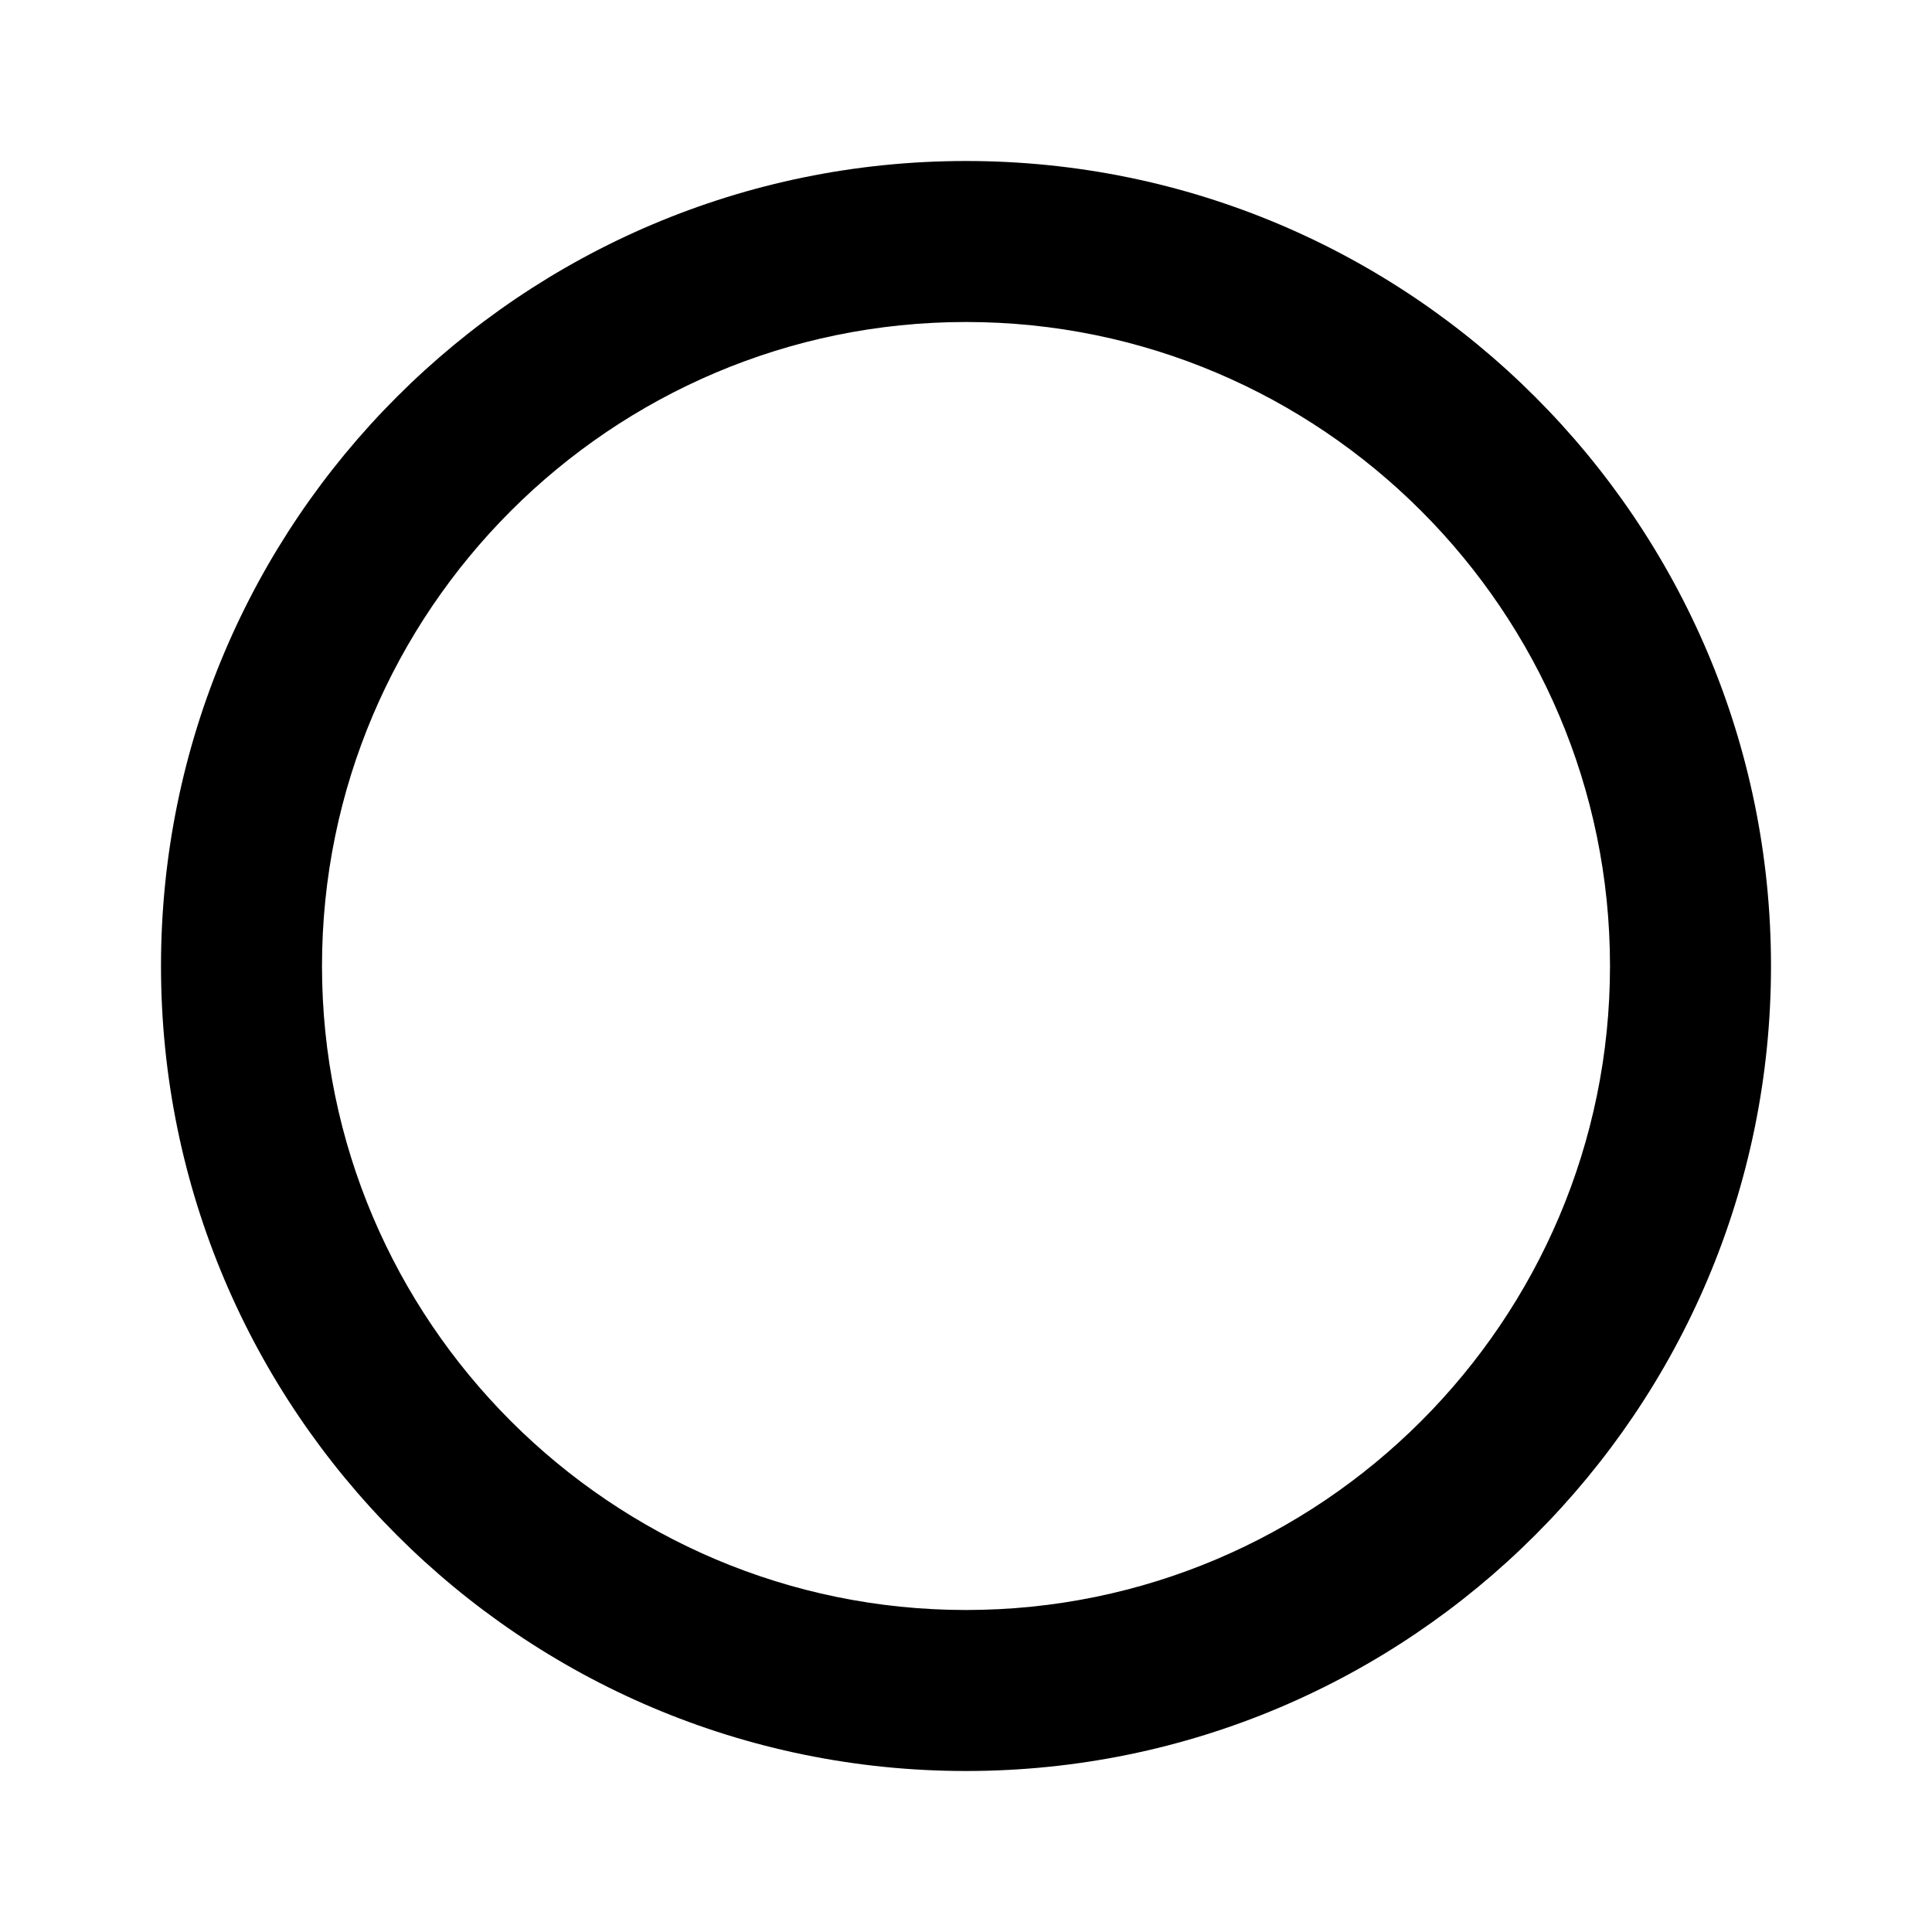
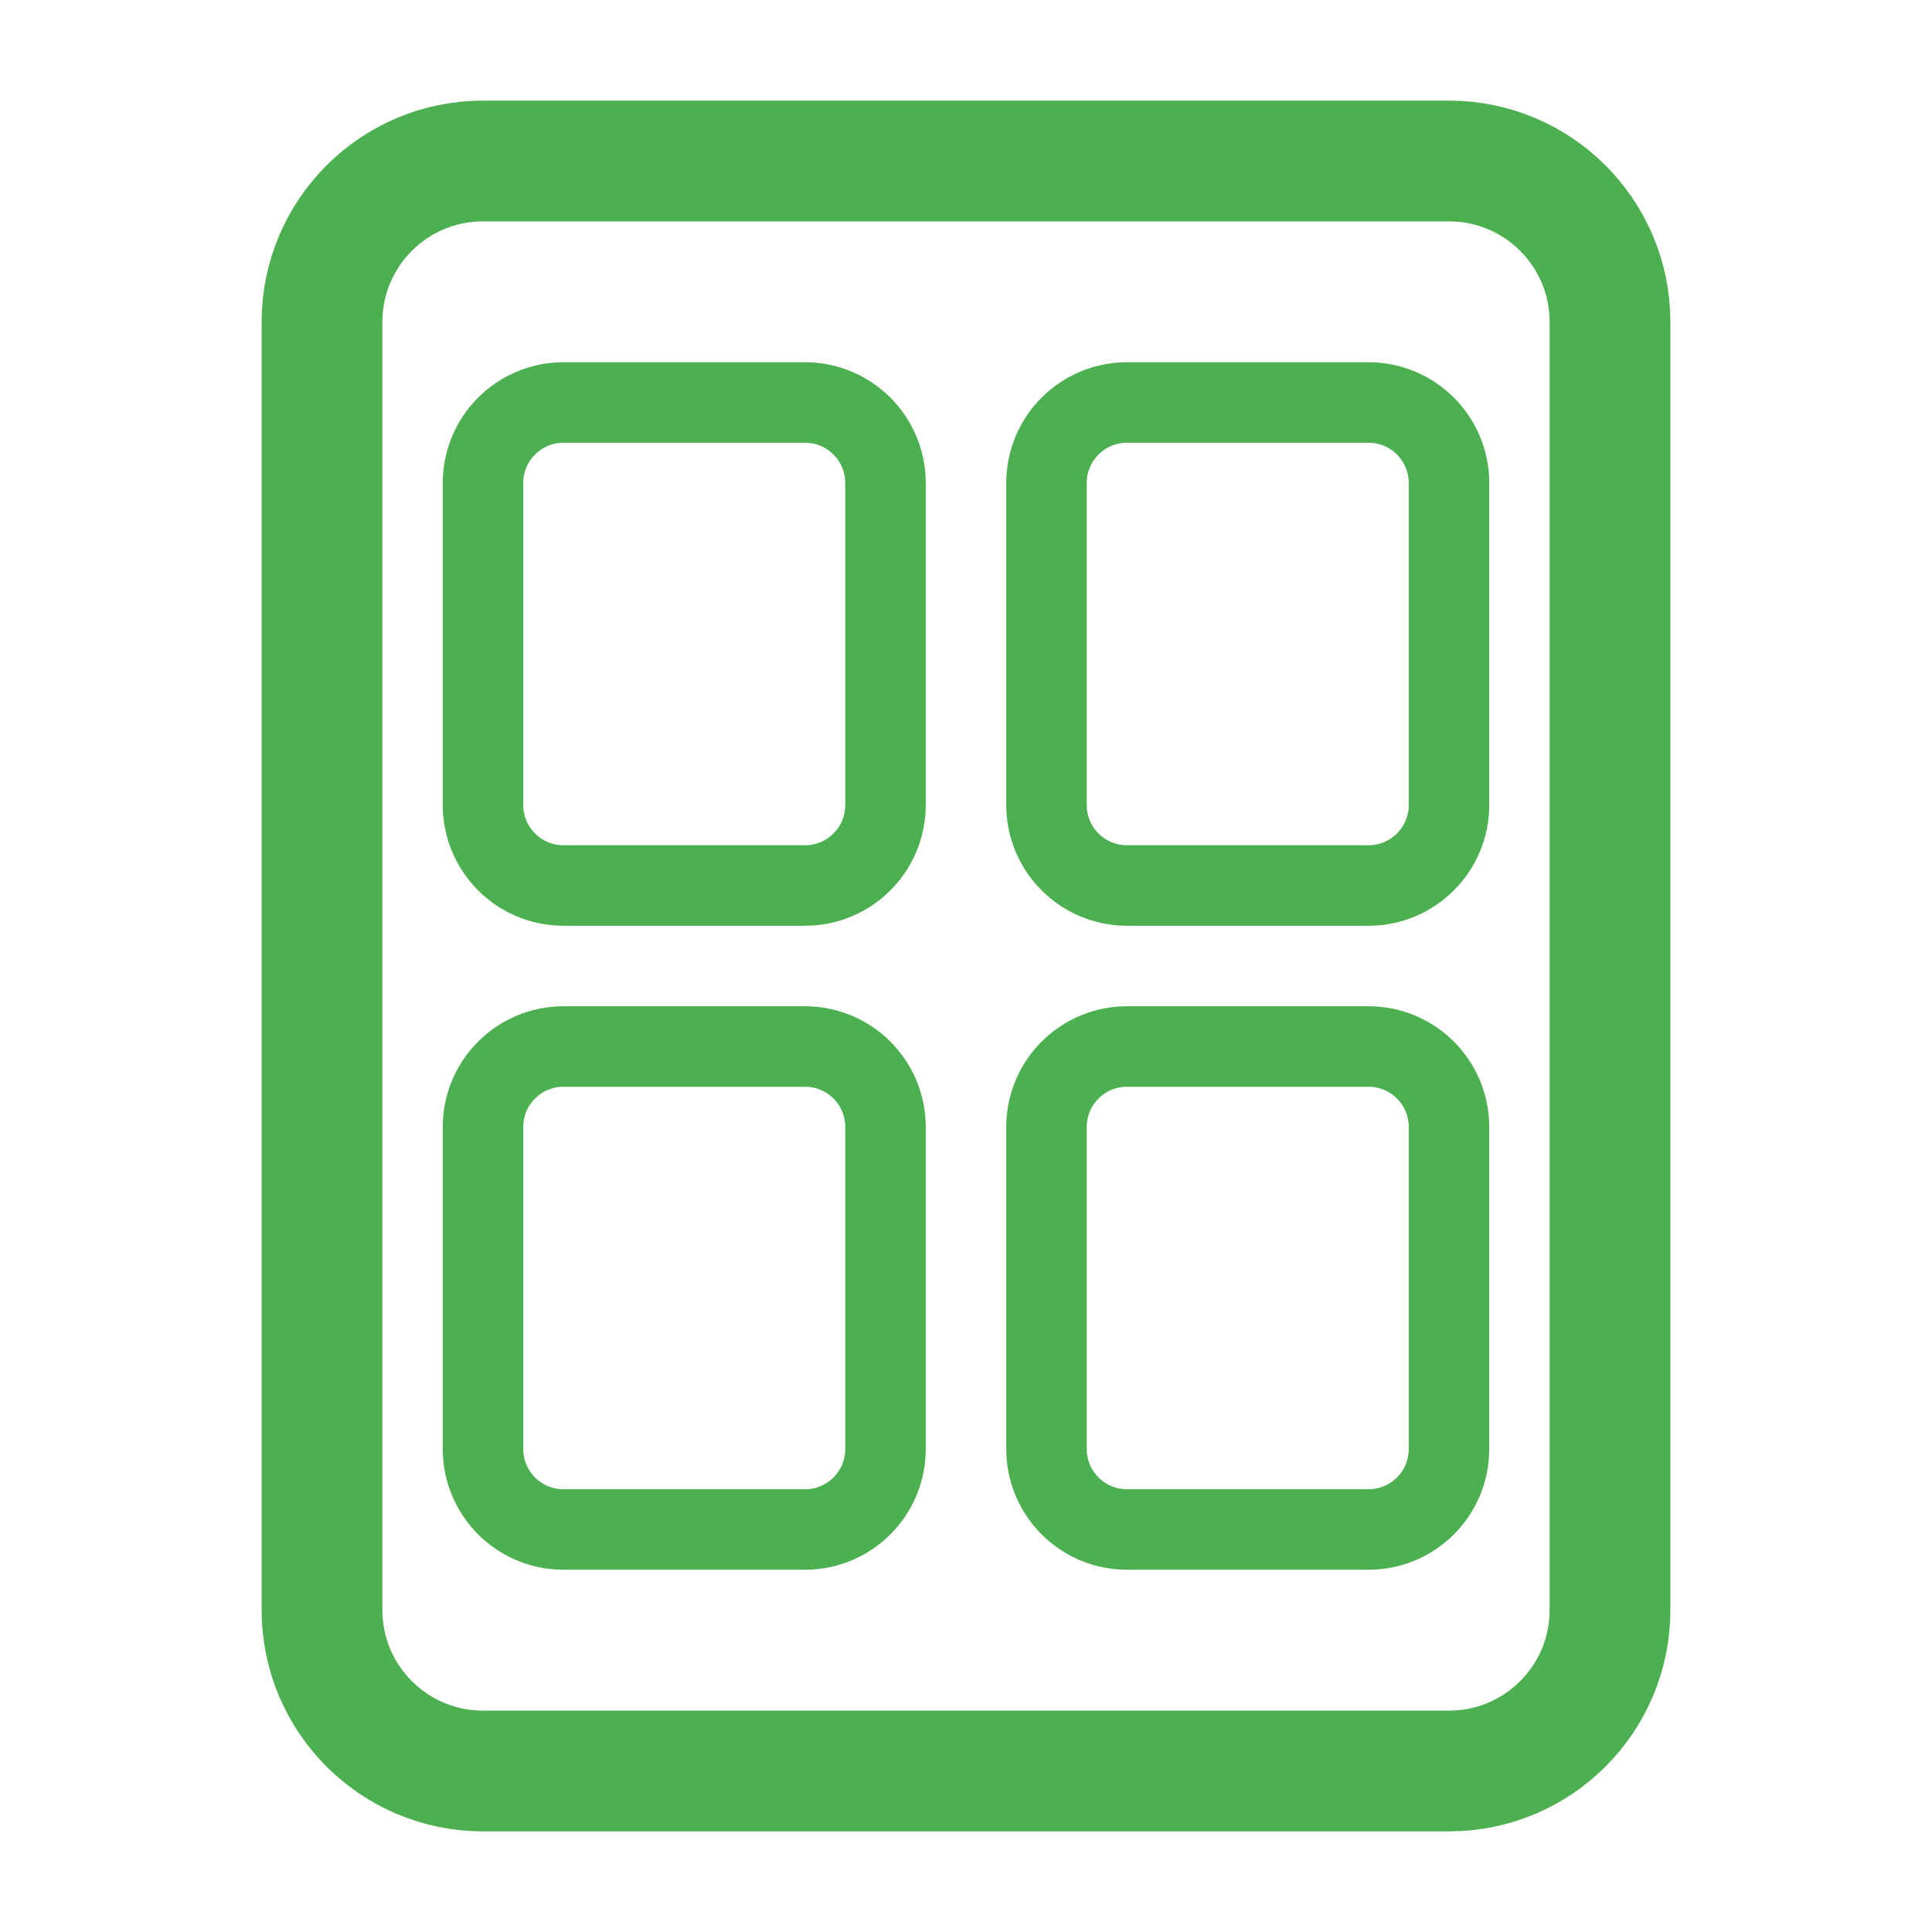
- <svg xmlns="http://www.w3.org/2000/svg" viewBox="0 0 24 24">
-   <path d="M12 2C6.48 2 2 6.48 2 12s4.48 10 10 10 10-4.48 10-10S17.52 2 12 2zm0 18c-4.41 0-8-3.59-8-8s3.59-8 8-8 8 3.59 8 8-3.59 8-8 8z" />
+ <svg xmlns="http://www.w3.org/2000/svg" viewBox="0 0 24 24" fill="none" style="color: #4CAF50">
+   <rect x="4" y="2" width="16" height="20" rx="2" fill="none" stroke="currentColor" stroke-width="1.5" />
+   <rect x="6" y="5" width="5" height="6" rx="1" fill="none" stroke="currentColor" stroke-width="1" />
+   <rect x="13" y="5" width="5" height="6" rx="1" fill="none" stroke="currentColor" stroke-width="1" />
+   <rect x="6" y="13" width="5" height="6" rx="1" fill="none" stroke="currentColor" stroke-width="1" />
+   <rect x="13" y="13" width="5" height="6" rx="1" fill="none" stroke="currentColor" stroke-width="1" />
</svg>
